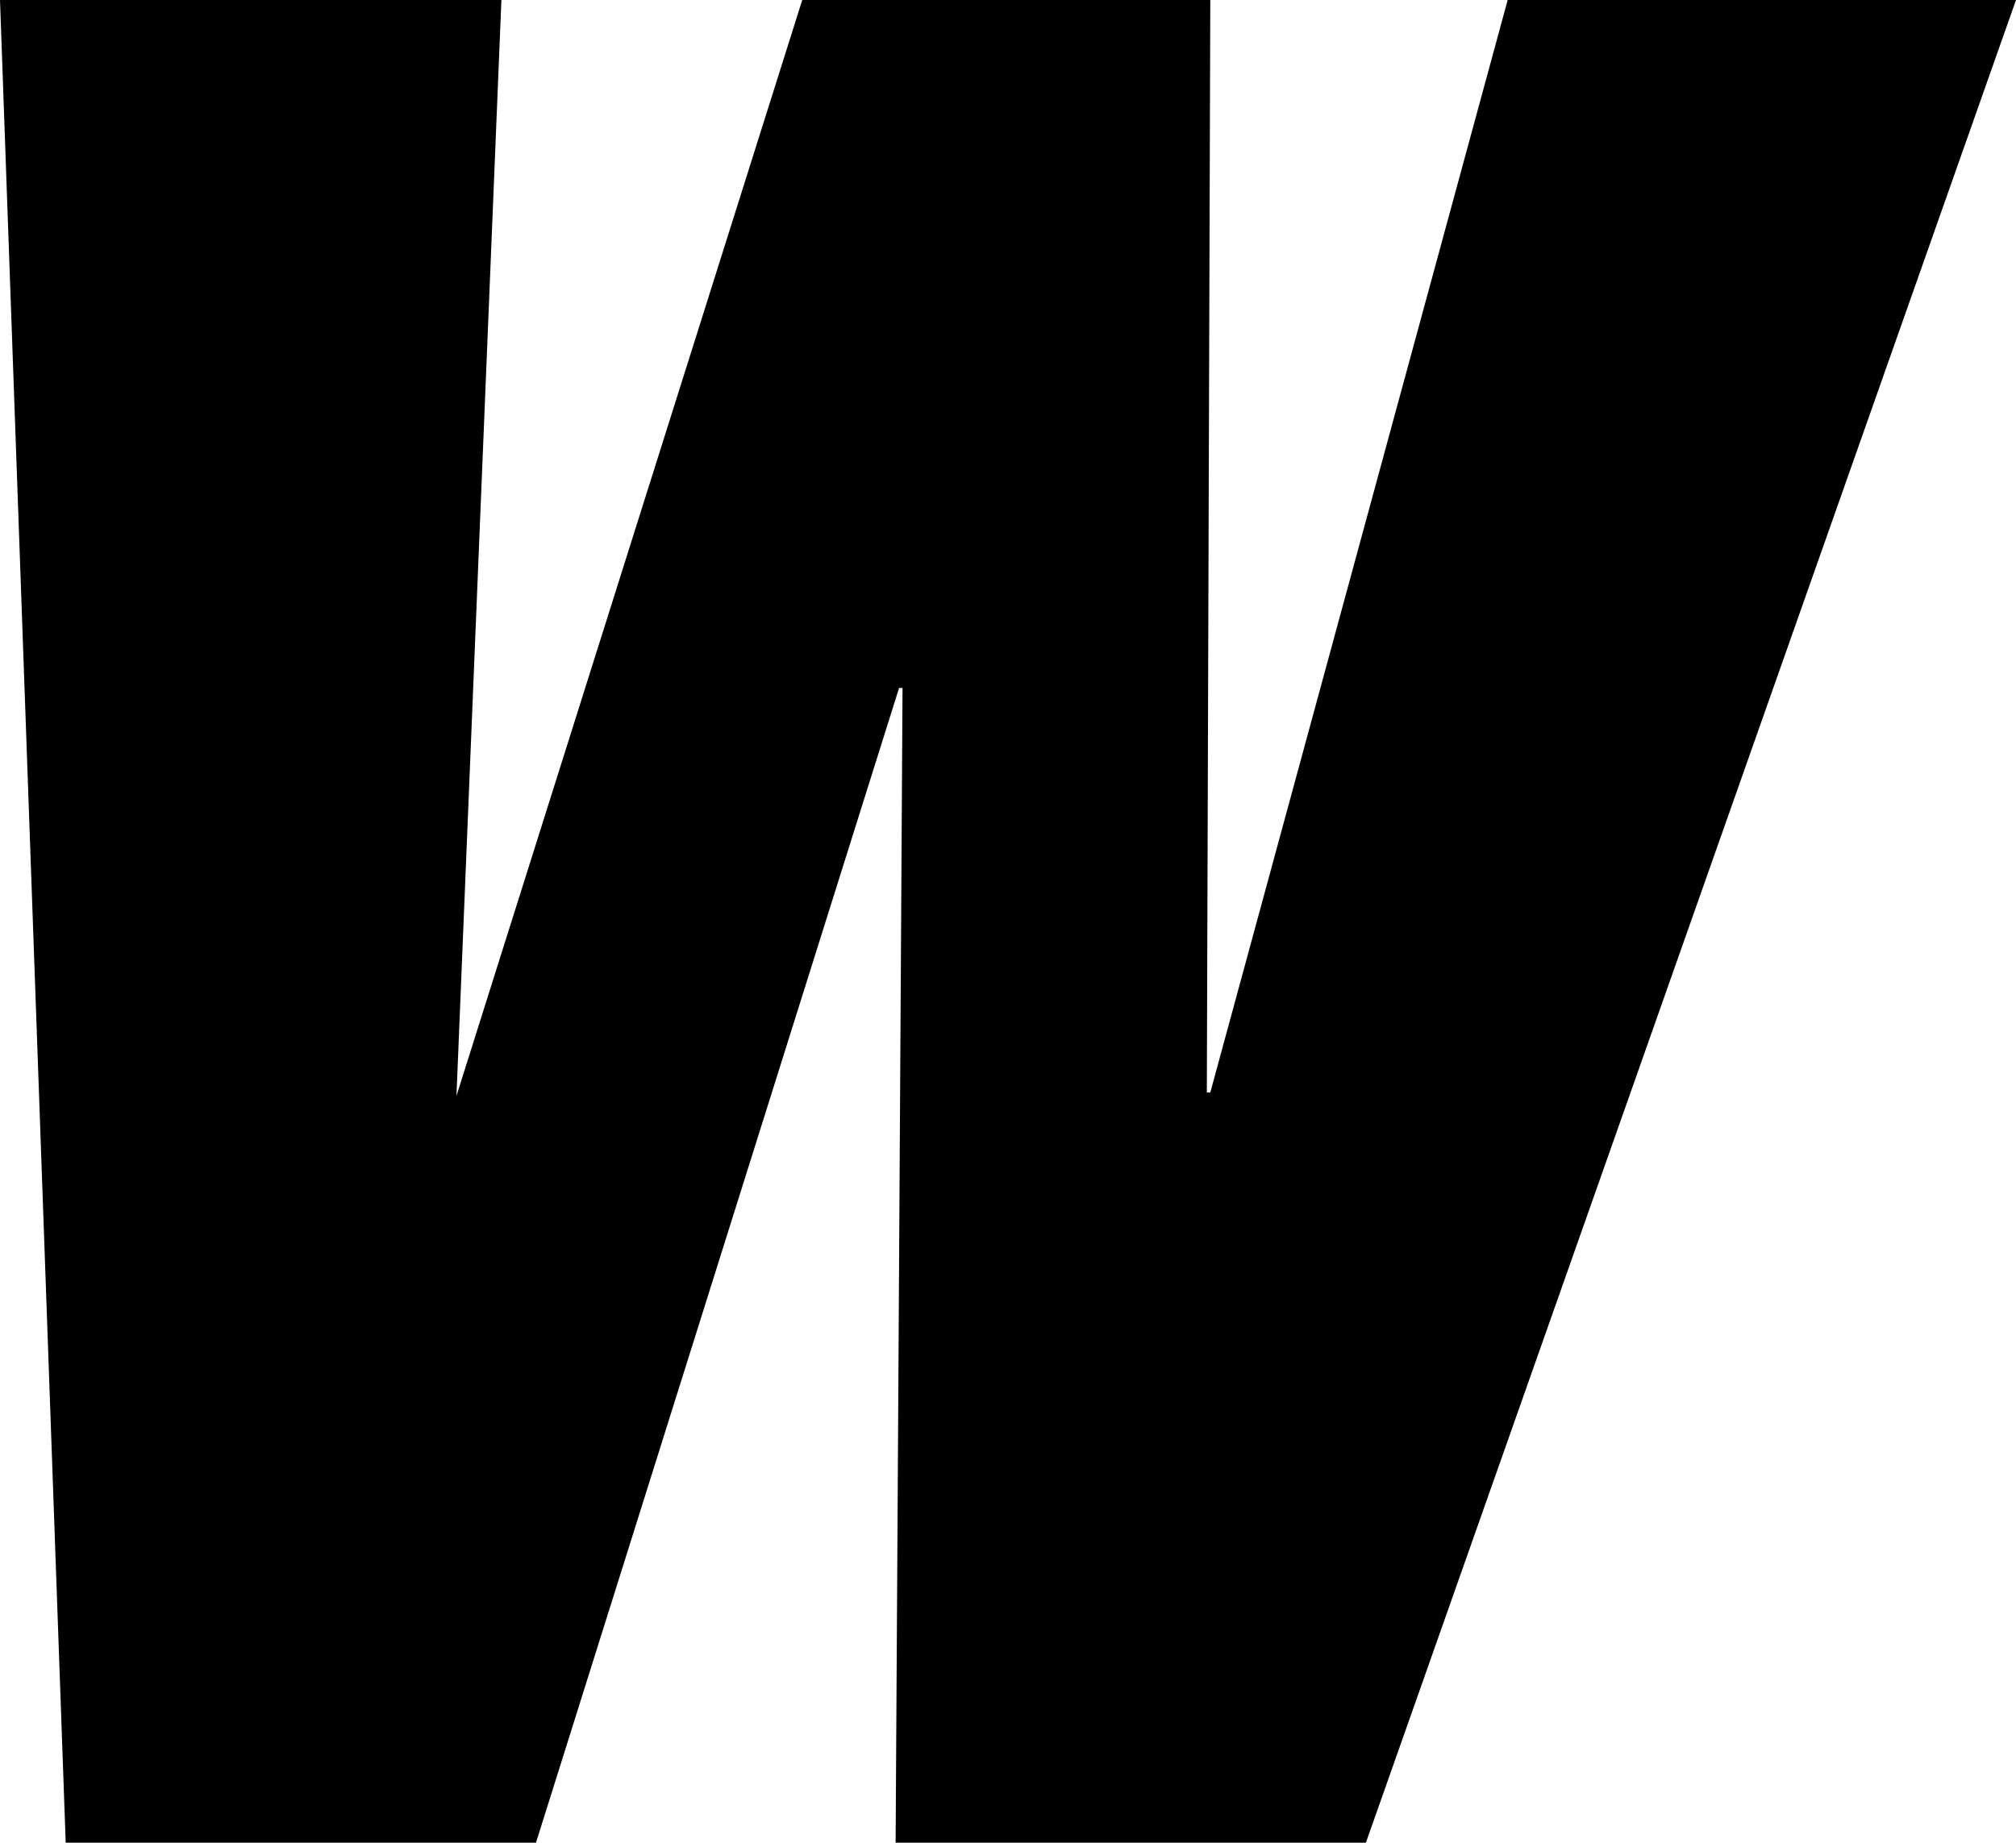
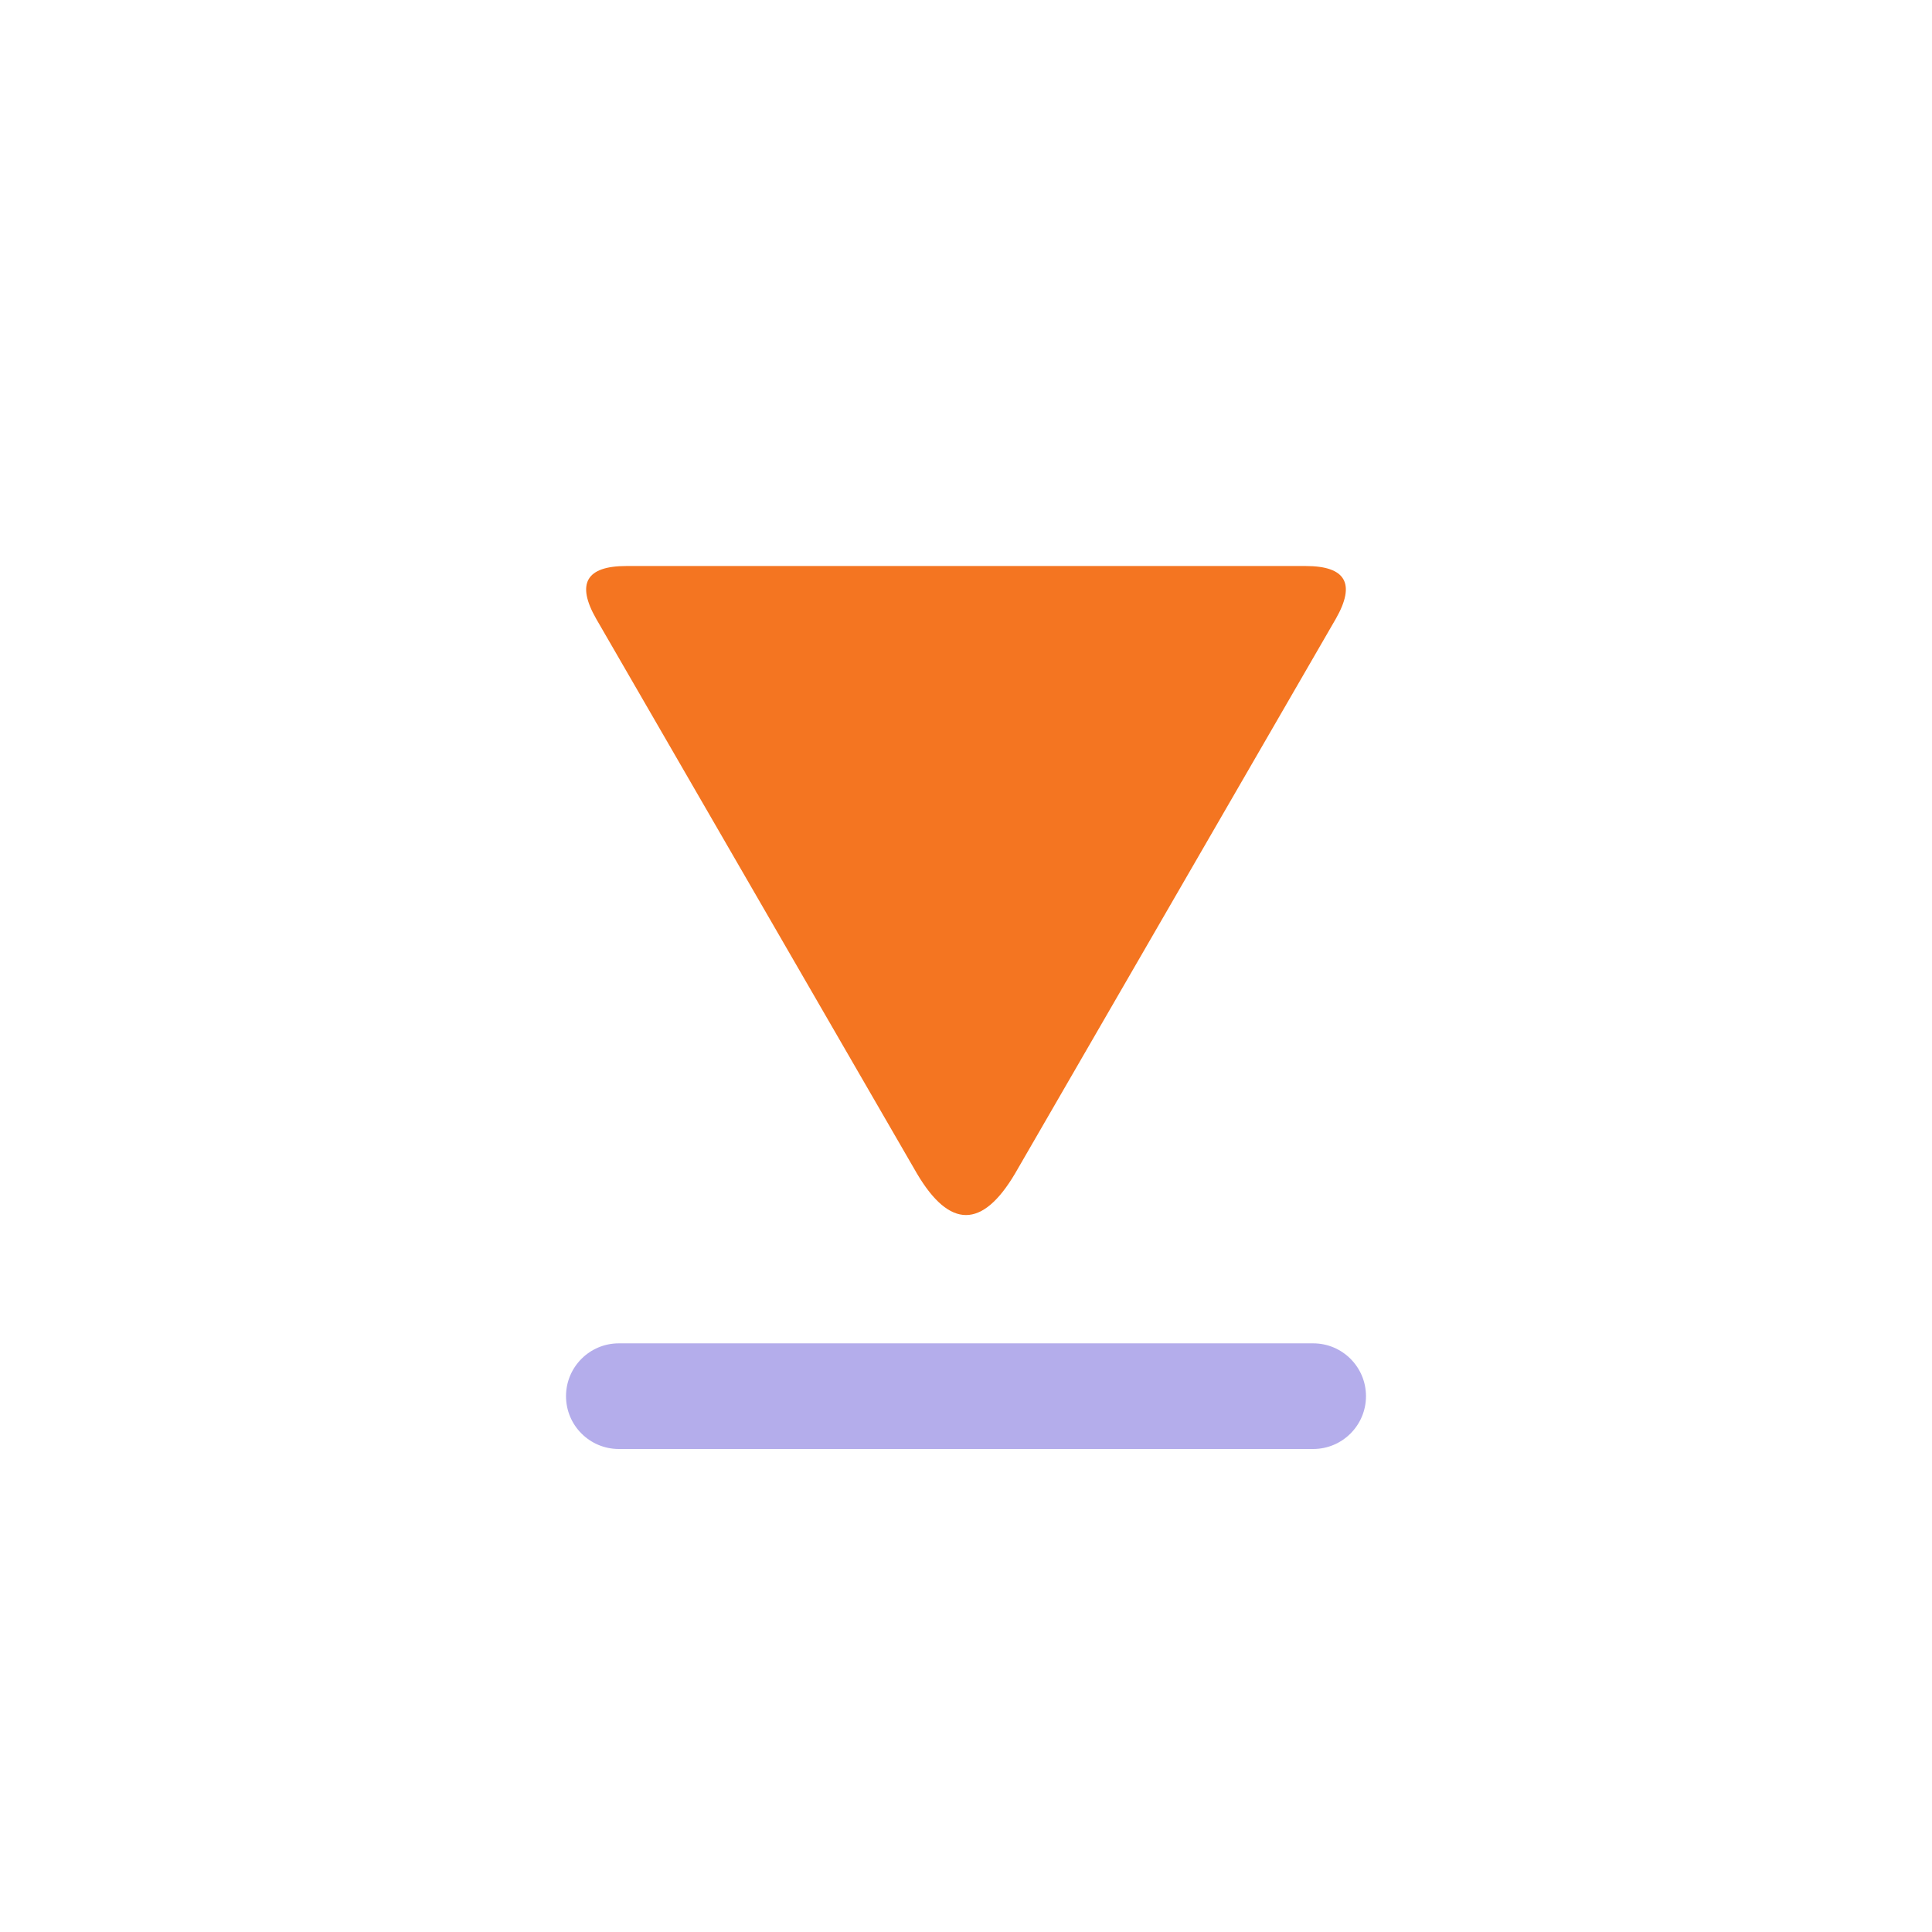
- <svg xmlns="http://www.w3.org/2000/svg" width="100%" height="100%" viewBox="0 0 583 533" version="1.1" xml:space="preserve" style="fill-rule:evenodd;clip-rule:evenodd;stroke-linejoin:round;stroke-miterlimit:2;">
-   <g transform="matrix(1,0,0,1,-246,-251)">
-     <g id="Ebene1">
-       <path d="M246,251L265,784L401,784L506,450L507,450L505,784L641,784L829,251L682,251L596,567L595,567L596,251L478,251L378,568L391,251L246,251Z" />
-     </g>
-   </g>
+ <svg xmlns="http://www.w3.org/2000/svg" width="1024" height="1024" viewBox="0 0 1024 1024">
+   <path d="M332 300 Q300 300 316 328 L486 622 Q512 666 538 622 L708 328 Q724 300 692 300 Z" fill="#f47521" />
+   <rect x="300" y="712" width="424" height="56" rx="28" fill="#b4adeb" />
</svg>
